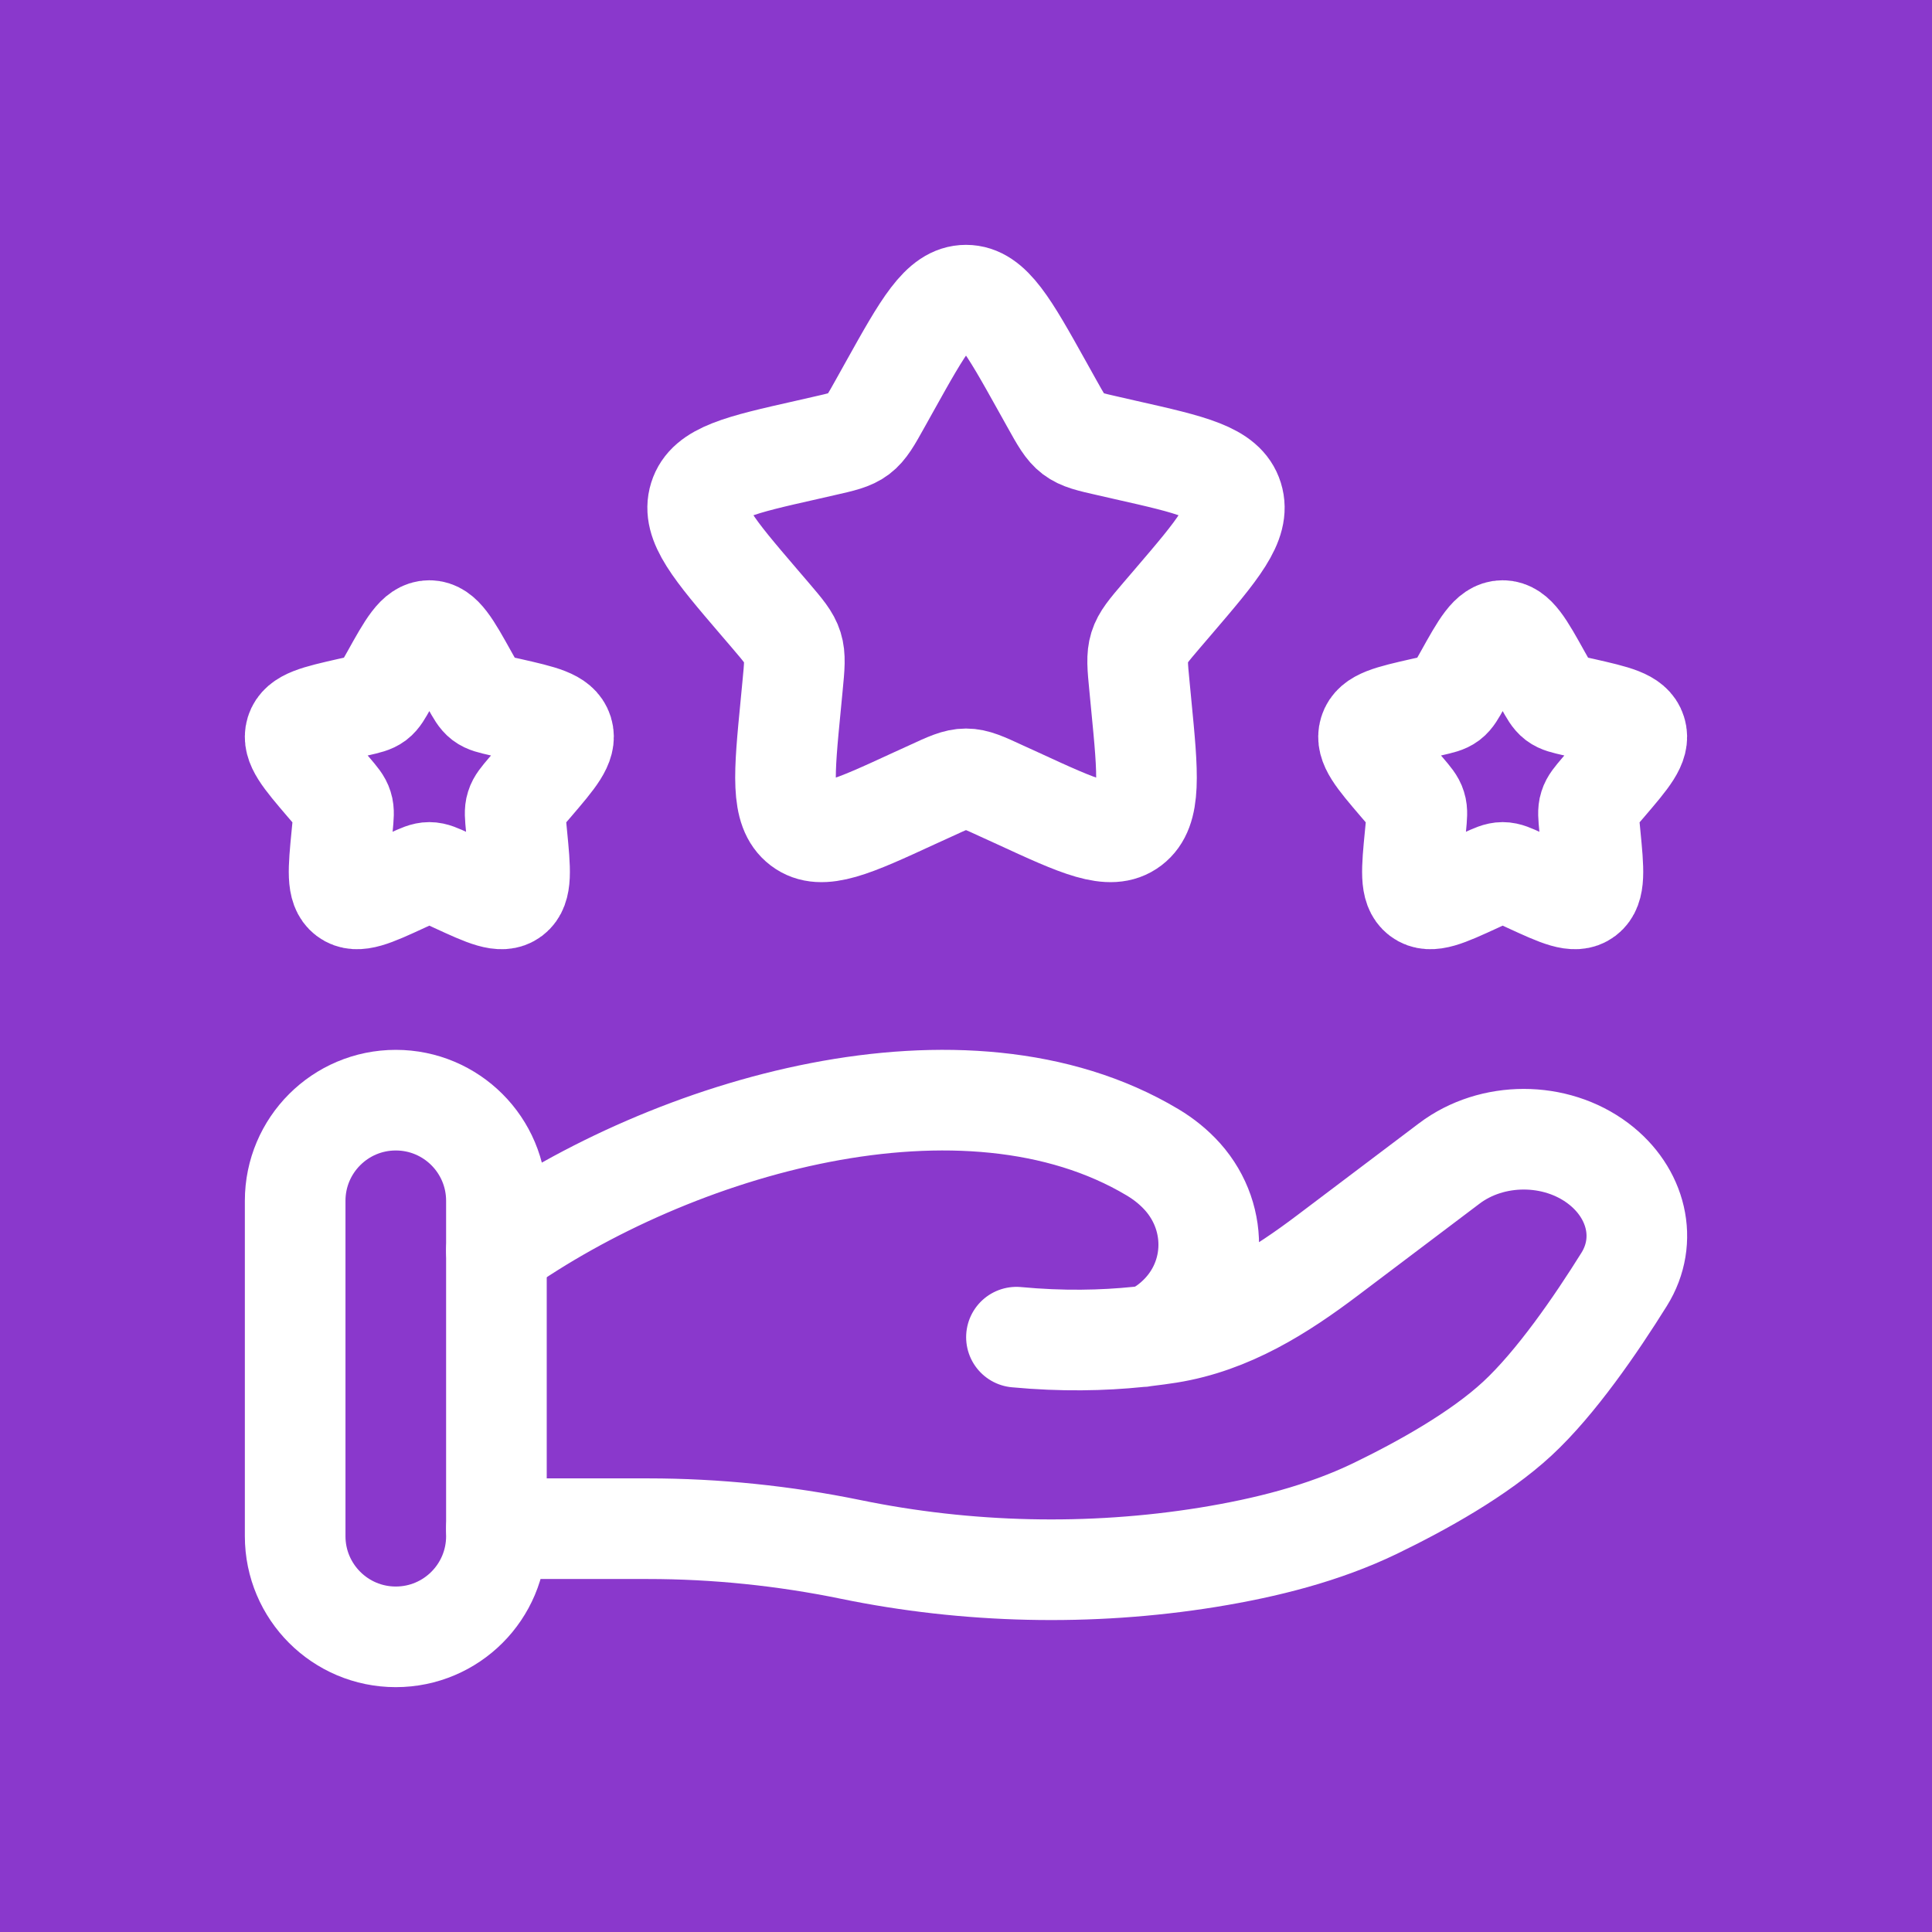
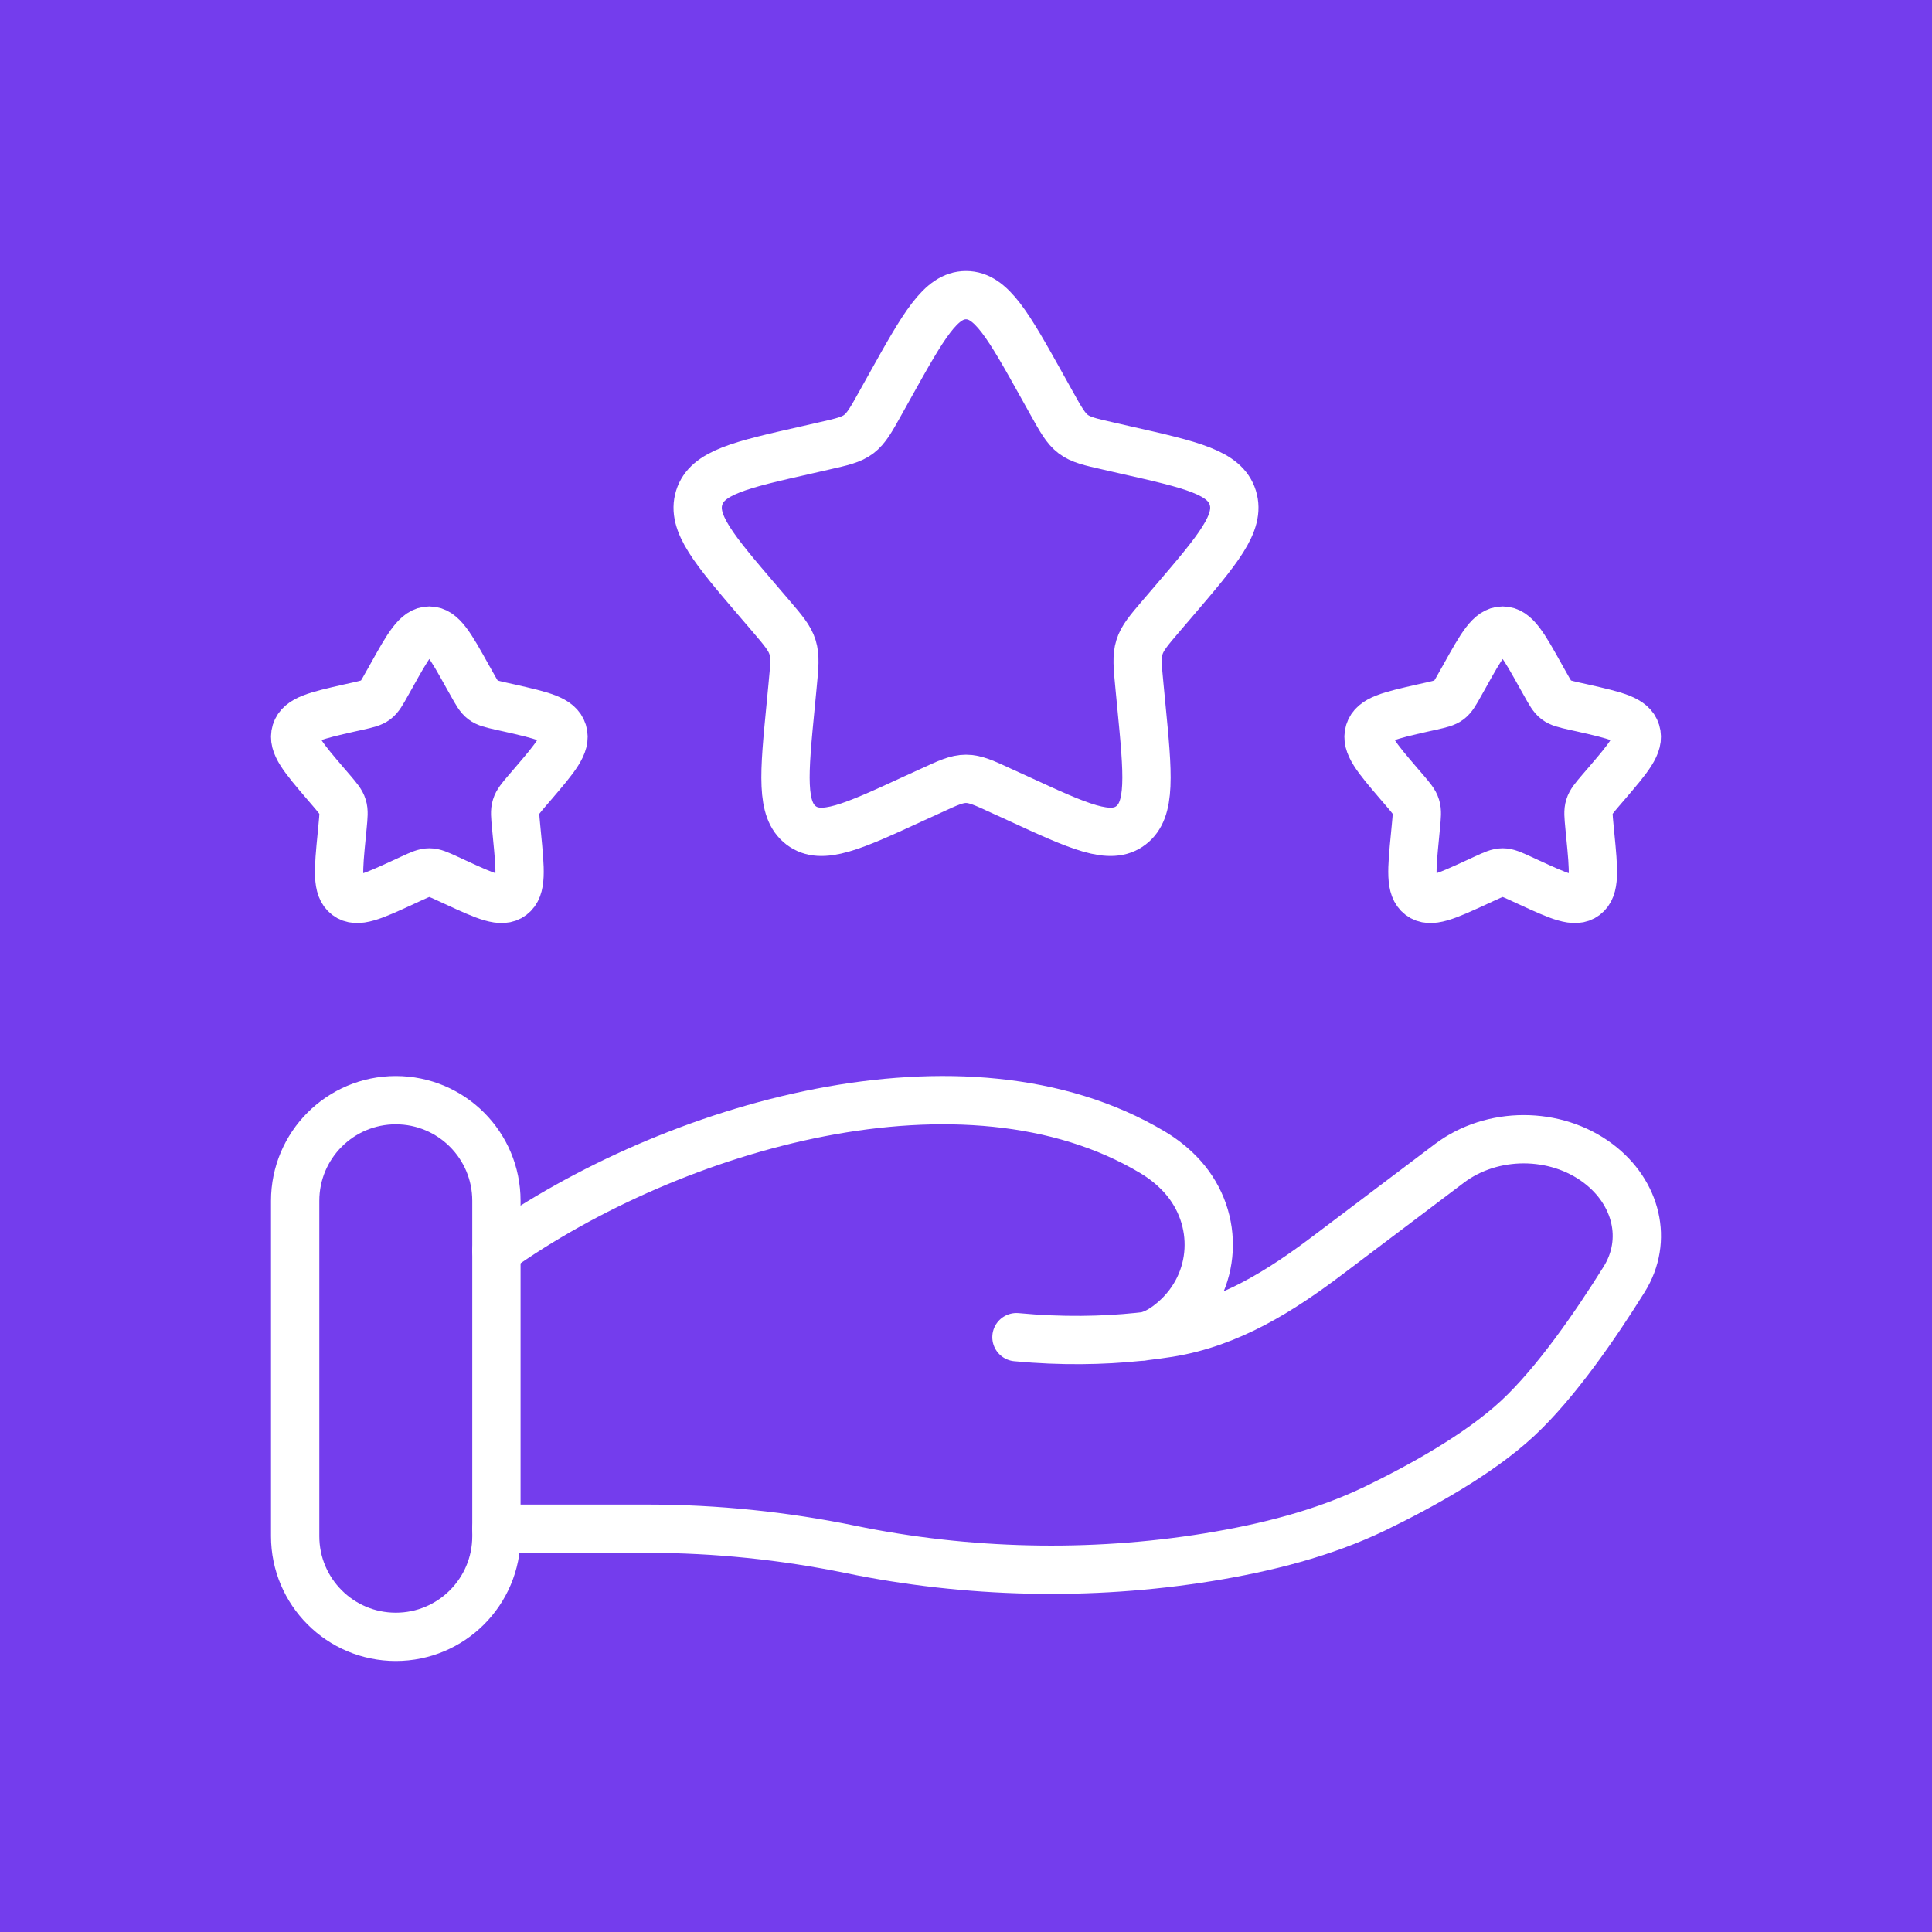
- <svg xmlns="http://www.w3.org/2000/svg" width="256px" height="256px" viewBox="-2.4 -2.4 28.80 28.80" fill="none">
+ <svg xmlns="http://www.w3.org/2000/svg" width="800px" height="800px" viewBox="-2.4 -2.4 28.80 28.80" fill="none">
  <g id="SVGRepo_bgCarrier" stroke-width="0">
-     <rect x="-2.4" y="-2.4" width="28.80" height="28.80" rx="0" fill="#8a38cc" strokewidth="0" />
+     <rect x="-2.4" y="-2.4" width="28.80" height="28.80" rx="0" fill="#743ded" strokewidth="0" />
  </g>
-   <g id="SVGRepo_tracerCarrier" stroke-linecap="round" stroke-linejoin="round" />
+   <g id="SVGRepo_tracerCarrier" stroke-linecap="round" stroke-linejoin="round" stroke="#CCCCCC" stroke-width="0.048" />
  <g id="SVGRepo_iconCarrier">
-     <path d="M10.861 3.363C11.368 2.454 11.621 2 12 2C12.379 2 12.632 2.454 13.139 3.363L13.27 3.598C13.414 3.857 13.486 3.986 13.598 4.071C13.71 4.156 13.85 4.188 14.13 4.251L14.384 4.309C15.368 4.531 15.86 4.643 15.977 5.019C16.094 5.395 15.759 5.788 15.088 6.572L14.914 6.775C14.724 6.998 14.629 7.109 14.586 7.247C14.543 7.385 14.557 7.534 14.586 7.831L14.612 8.102C14.714 9.148 14.764 9.671 14.458 9.904C14.152 10.137 13.691 9.925 12.77 9.5L12.531 9.391C12.27 9.27 12.139 9.21 12 9.21C11.861 9.21 11.73 9.27 11.469 9.391L11.23 9.5C10.309 9.925 9.848 10.137 9.542 9.904C9.236 9.671 9.286 9.148 9.388 8.102L9.414 7.831C9.443 7.534 9.457 7.385 9.414 7.247C9.371 7.109 9.276 6.998 9.086 6.775L8.912 6.572C8.241 5.788 7.906 5.395 8.023 5.019C8.14 4.643 8.632 4.531 9.616 4.309L9.87 4.251C10.15 4.188 10.29 4.156 10.402 4.071C10.514 3.986 10.586 3.857 10.73 3.598L10.861 3.363Z" stroke="#ffffff" stroke-width="1.5" />
-     <path d="M19.431 7.682C19.684 7.227 19.811 7 20 7C20.189 7 20.316 7.227 20.569 7.682L20.635 7.799C20.707 7.928 20.743 7.993 20.799 8.036C20.855 8.078 20.925 8.094 21.065 8.126L21.192 8.154C21.684 8.266 21.93 8.321 21.988 8.51C22.047 8.698 21.879 8.894 21.544 9.286L21.457 9.387C21.362 9.499 21.314 9.555 21.293 9.624C21.271 9.692 21.279 9.767 21.293 9.916L21.306 10.051C21.357 10.574 21.382 10.836 21.229 10.952C21.076 11.068 20.846 10.962 20.385 10.75L20.266 10.695C20.135 10.635 20.069 10.605 20 10.605C19.931 10.605 19.865 10.635 19.734 10.695L19.615 10.75C19.154 10.962 18.924 11.068 18.771 10.952C18.618 10.836 18.643 10.574 18.694 10.051L18.707 9.916C18.721 9.767 18.729 9.692 18.707 9.624C18.686 9.555 18.638 9.499 18.543 9.387L18.456 9.286C18.121 8.894 17.953 8.698 18.012 8.51C18.07 8.321 18.316 8.266 18.808 8.154L18.935 8.126C19.075 8.094 19.145 8.078 19.201 8.036C19.257 7.993 19.293 7.928 19.365 7.799L19.431 7.682Z" stroke="#ffffff" stroke-width="1.5" />
-     <path d="M3.431 7.682C3.684 7.227 3.811 7 4 7C4.189 7 4.316 7.227 4.569 7.682L4.635 7.799C4.707 7.928 4.743 7.993 4.799 8.036C4.855 8.078 4.925 8.094 5.065 8.126L5.192 8.154C5.684 8.266 5.93 8.321 5.989 8.51C6.047 8.698 5.879 8.894 5.544 9.286L5.457 9.387C5.362 9.499 5.314 9.555 5.293 9.624C5.271 9.692 5.279 9.767 5.293 9.916L5.306 10.051C5.357 10.574 5.382 10.836 5.229 10.952C5.076 11.068 4.845 10.962 4.385 10.75L4.266 10.695C4.135 10.635 4.069 10.605 4 10.605C3.931 10.605 3.865 10.635 3.734 10.695L3.615 10.75C3.155 10.962 2.924 11.068 2.771 10.952C2.618 10.836 2.643 10.574 2.694 10.051L2.707 9.916C2.721 9.767 2.729 9.692 2.707 9.624C2.686 9.555 2.638 9.499 2.543 9.387L2.456 9.286C2.121 8.894 1.953 8.698 2.011 8.51C2.07 8.321 2.316 8.266 2.808 8.154L2.935 8.126C3.075 8.094 3.145 8.078 3.201 8.036C3.257 7.993 3.293 7.928 3.365 7.799L3.431 7.682Z" stroke="#ffffff" stroke-width="1.5" />
-     <path d="M5 20.388H7.26C8.271 20.388 9.293 20.494 10.276 20.696C12.017 21.055 13.849 21.098 15.607 20.814C16.474 20.673 17.326 20.459 18.098 20.087C18.794 19.75 19.647 19.277 20.22 18.746C20.792 18.216 21.388 17.349 21.811 16.671C22.174 16.089 21.998 15.376 21.424 14.943C20.787 14.462 19.842 14.462 19.205 14.943L17.397 16.308C16.697 16.837 15.932 17.325 15.021 17.47C14.911 17.487 14.796 17.503 14.676 17.517M14.676 17.517C14.64 17.521 14.604 17.525 14.567 17.529M14.676 17.517C14.822 17.486 14.967 17.396 15.103 17.277C15.746 16.716 15.787 15.77 15.229 15.143C15.099 14.998 14.947 14.876 14.779 14.776C11.982 13.107 7.629 14.378 5 16.243M14.676 17.517C14.64 17.525 14.603 17.529 14.567 17.529M14.567 17.529C14.043 17.583 13.431 17.597 12.752 17.533" stroke="#ffffff" stroke-width="1.5" stroke-linecap="round" />
-     <rect x="2" y="14" width="3" height="8" rx="1.5" stroke="#ffffff" stroke-width="1.5" />
+     <path d="M10.861 3.363C11.368 2.454 11.621 2 12 2C12.379 2 12.632 2.454 13.139 3.363L13.27 3.598C13.414 3.857 13.486 3.986 13.598 4.071C13.71 4.156 13.85 4.188 14.13 4.251L14.384 4.309C15.368 4.531 15.86 4.643 15.977 5.019C16.094 5.395 15.759 5.788 15.088 6.572L14.914 6.775C14.724 6.998 14.629 7.109 14.586 7.247C14.543 7.385 14.557 7.534 14.586 7.831L14.612 8.102C14.714 9.148 14.764 9.671 14.458 9.904C14.152 10.137 13.691 9.925 12.77 9.5L12.531 9.391C12.27 9.27 12.139 9.21 12 9.21C11.861 9.21 11.73 9.27 11.469 9.391L11.23 9.5C10.309 9.925 9.848 10.137 9.542 9.904C9.236 9.671 9.286 9.148 9.388 8.102L9.414 7.831C9.443 7.534 9.457 7.385 9.414 7.247C9.371 7.109 9.276 6.998 9.086 6.775L8.912 6.572C8.241 5.788 7.906 5.395 8.023 5.019C8.14 4.643 8.632 4.531 9.616 4.309L9.87 4.251C10.15 4.188 10.29 4.156 10.402 4.071C10.514 3.986 10.586 3.857 10.73 3.598L10.861 3.363Z" stroke="#ffffff" stroke-width="0.72" />
+     <path d="M19.431 7.682C19.684 7.227 19.811 7 20 7C20.189 7 20.316 7.227 20.569 7.682L20.635 7.799C20.707 7.928 20.743 7.993 20.799 8.036C20.855 8.078 20.925 8.094 21.065 8.126L21.192 8.154C21.684 8.266 21.93 8.321 21.988 8.51C22.047 8.698 21.879 8.894 21.544 9.286L21.457 9.387C21.362 9.499 21.314 9.555 21.293 9.624C21.271 9.692 21.279 9.767 21.293 9.916L21.306 10.051C21.357 10.574 21.382 10.836 21.229 10.952C21.076 11.068 20.846 10.962 20.385 10.75L20.266 10.695C20.135 10.635 20.069 10.605 20 10.605C19.931 10.605 19.865 10.635 19.734 10.695L19.615 10.75C19.154 10.962 18.924 11.068 18.771 10.952C18.618 10.836 18.643 10.574 18.694 10.051L18.707 9.916C18.721 9.767 18.729 9.692 18.707 9.624C18.686 9.555 18.638 9.499 18.543 9.387L18.456 9.286C18.121 8.894 17.953 8.698 18.012 8.51C18.07 8.321 18.316 8.266 18.808 8.154L18.935 8.126C19.075 8.094 19.145 8.078 19.201 8.036C19.257 7.993 19.293 7.928 19.365 7.799L19.431 7.682Z" stroke="#ffffff" stroke-width="0.72" />
+     <path d="M3.431 7.682C3.684 7.227 3.811 7 4 7C4.189 7 4.316 7.227 4.569 7.682L4.635 7.799C4.707 7.928 4.743 7.993 4.799 8.036C4.855 8.078 4.925 8.094 5.065 8.126L5.192 8.154C5.684 8.266 5.93 8.321 5.989 8.51C6.047 8.698 5.879 8.894 5.544 9.286L5.457 9.387C5.362 9.499 5.314 9.555 5.293 9.624C5.271 9.692 5.279 9.767 5.293 9.916L5.306 10.051C5.357 10.574 5.382 10.836 5.229 10.952C5.076 11.068 4.845 10.962 4.385 10.75L4.266 10.695C4.135 10.635 4.069 10.605 4 10.605C3.931 10.605 3.865 10.635 3.734 10.695L3.615 10.75C3.155 10.962 2.924 11.068 2.771 10.952C2.618 10.836 2.643 10.574 2.694 10.051L2.707 9.916C2.721 9.767 2.729 9.692 2.707 9.624C2.686 9.555 2.638 9.499 2.543 9.387L2.456 9.286C2.121 8.894 1.953 8.698 2.011 8.51C2.07 8.321 2.316 8.266 2.808 8.154L2.935 8.126C3.075 8.094 3.145 8.078 3.201 8.036C3.257 7.993 3.293 7.928 3.365 7.799L3.431 7.682Z" stroke="#ffffff" stroke-width="0.72" />
+     <path d="M5 20.388H7.26C8.271 20.388 9.293 20.494 10.276 20.696C12.017 21.055 13.849 21.098 15.607 20.814C16.474 20.673 17.326 20.459 18.098 20.087C18.794 19.75 19.647 19.277 20.22 18.746C20.792 18.216 21.388 17.349 21.811 16.671C22.174 16.089 21.998 15.376 21.424 14.943C20.787 14.462 19.842 14.462 19.205 14.943L17.397 16.308C16.697 16.837 15.932 17.325 15.021 17.47C14.911 17.487 14.796 17.503 14.676 17.517M14.676 17.517C14.64 17.521 14.604 17.525 14.567 17.529M14.676 17.517C14.822 17.486 14.967 17.396 15.103 17.277C15.746 16.716 15.787 15.77 15.229 15.143C15.099 14.998 14.947 14.876 14.779 14.776C11.982 13.107 7.629 14.378 5 16.243M14.676 17.517C14.64 17.525 14.603 17.529 14.567 17.529M14.567 17.529C14.043 17.583 13.431 17.597 12.752 17.533" stroke="#ffffff" stroke-width="0.72" stroke-linecap="round" />
+     <rect x="2" y="14" width="3" height="8" rx="1.5" stroke="#ffffff" stroke-width="0.72" />
  </g>
</svg>
